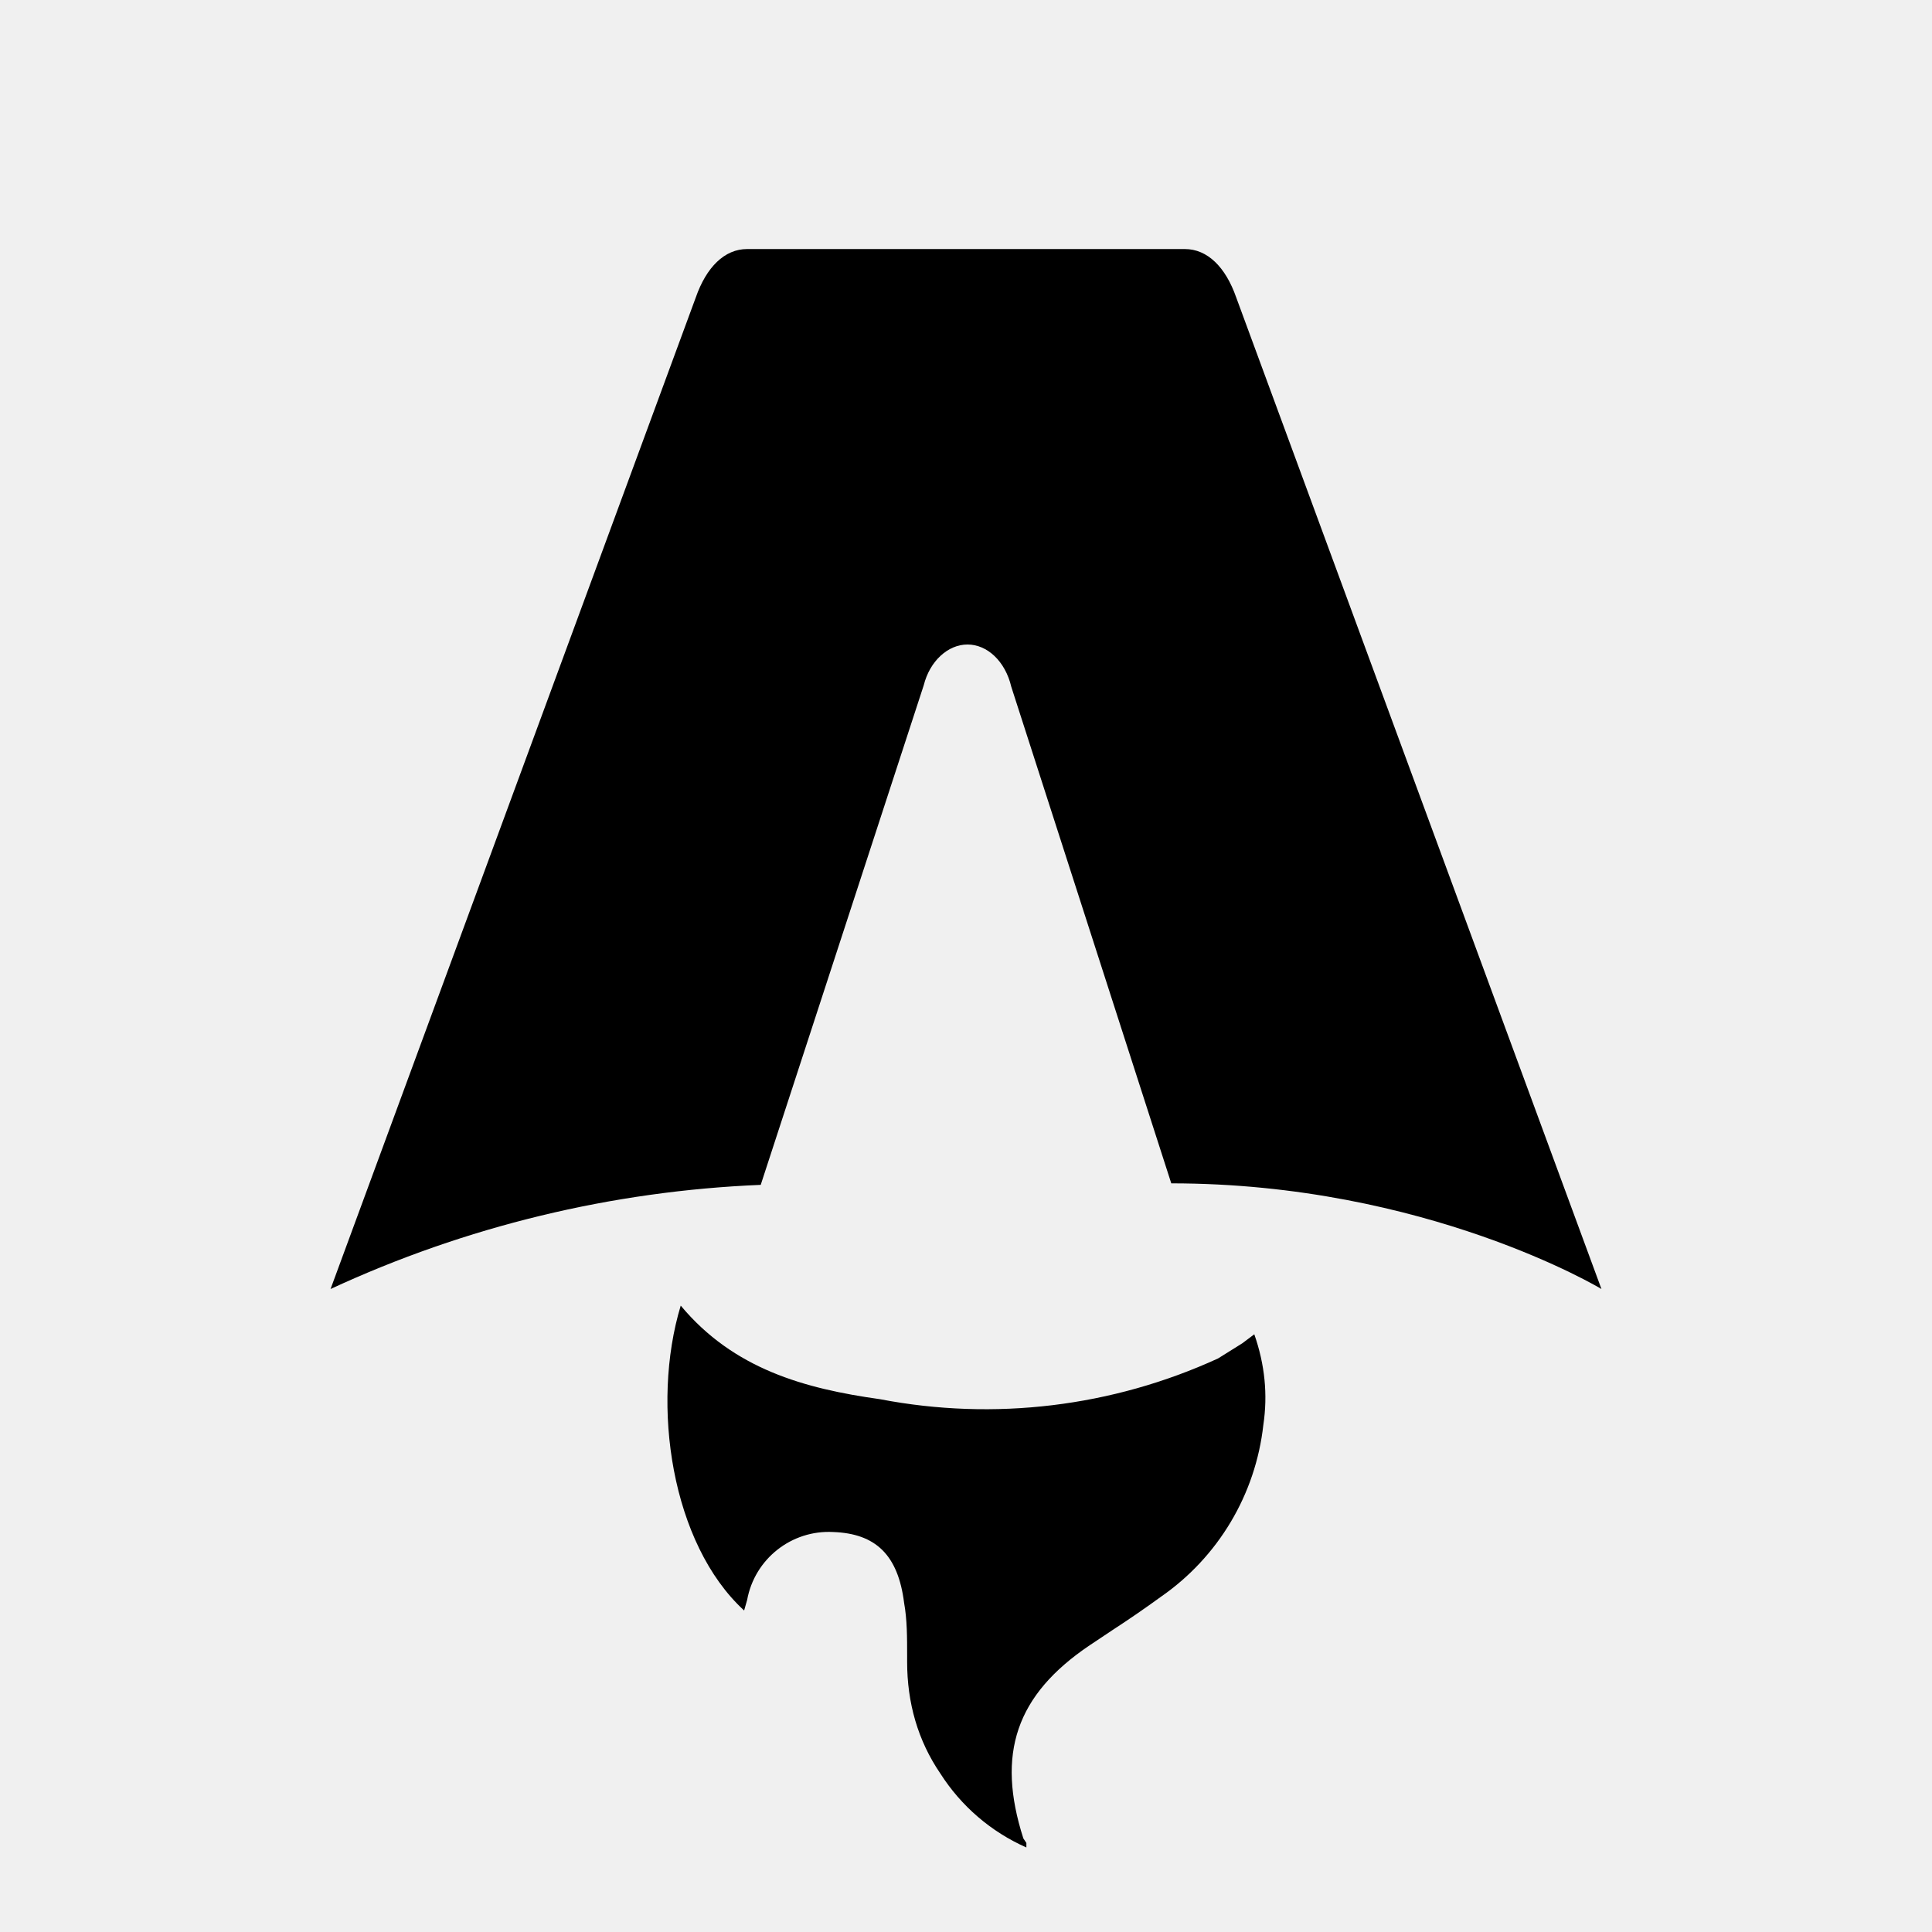
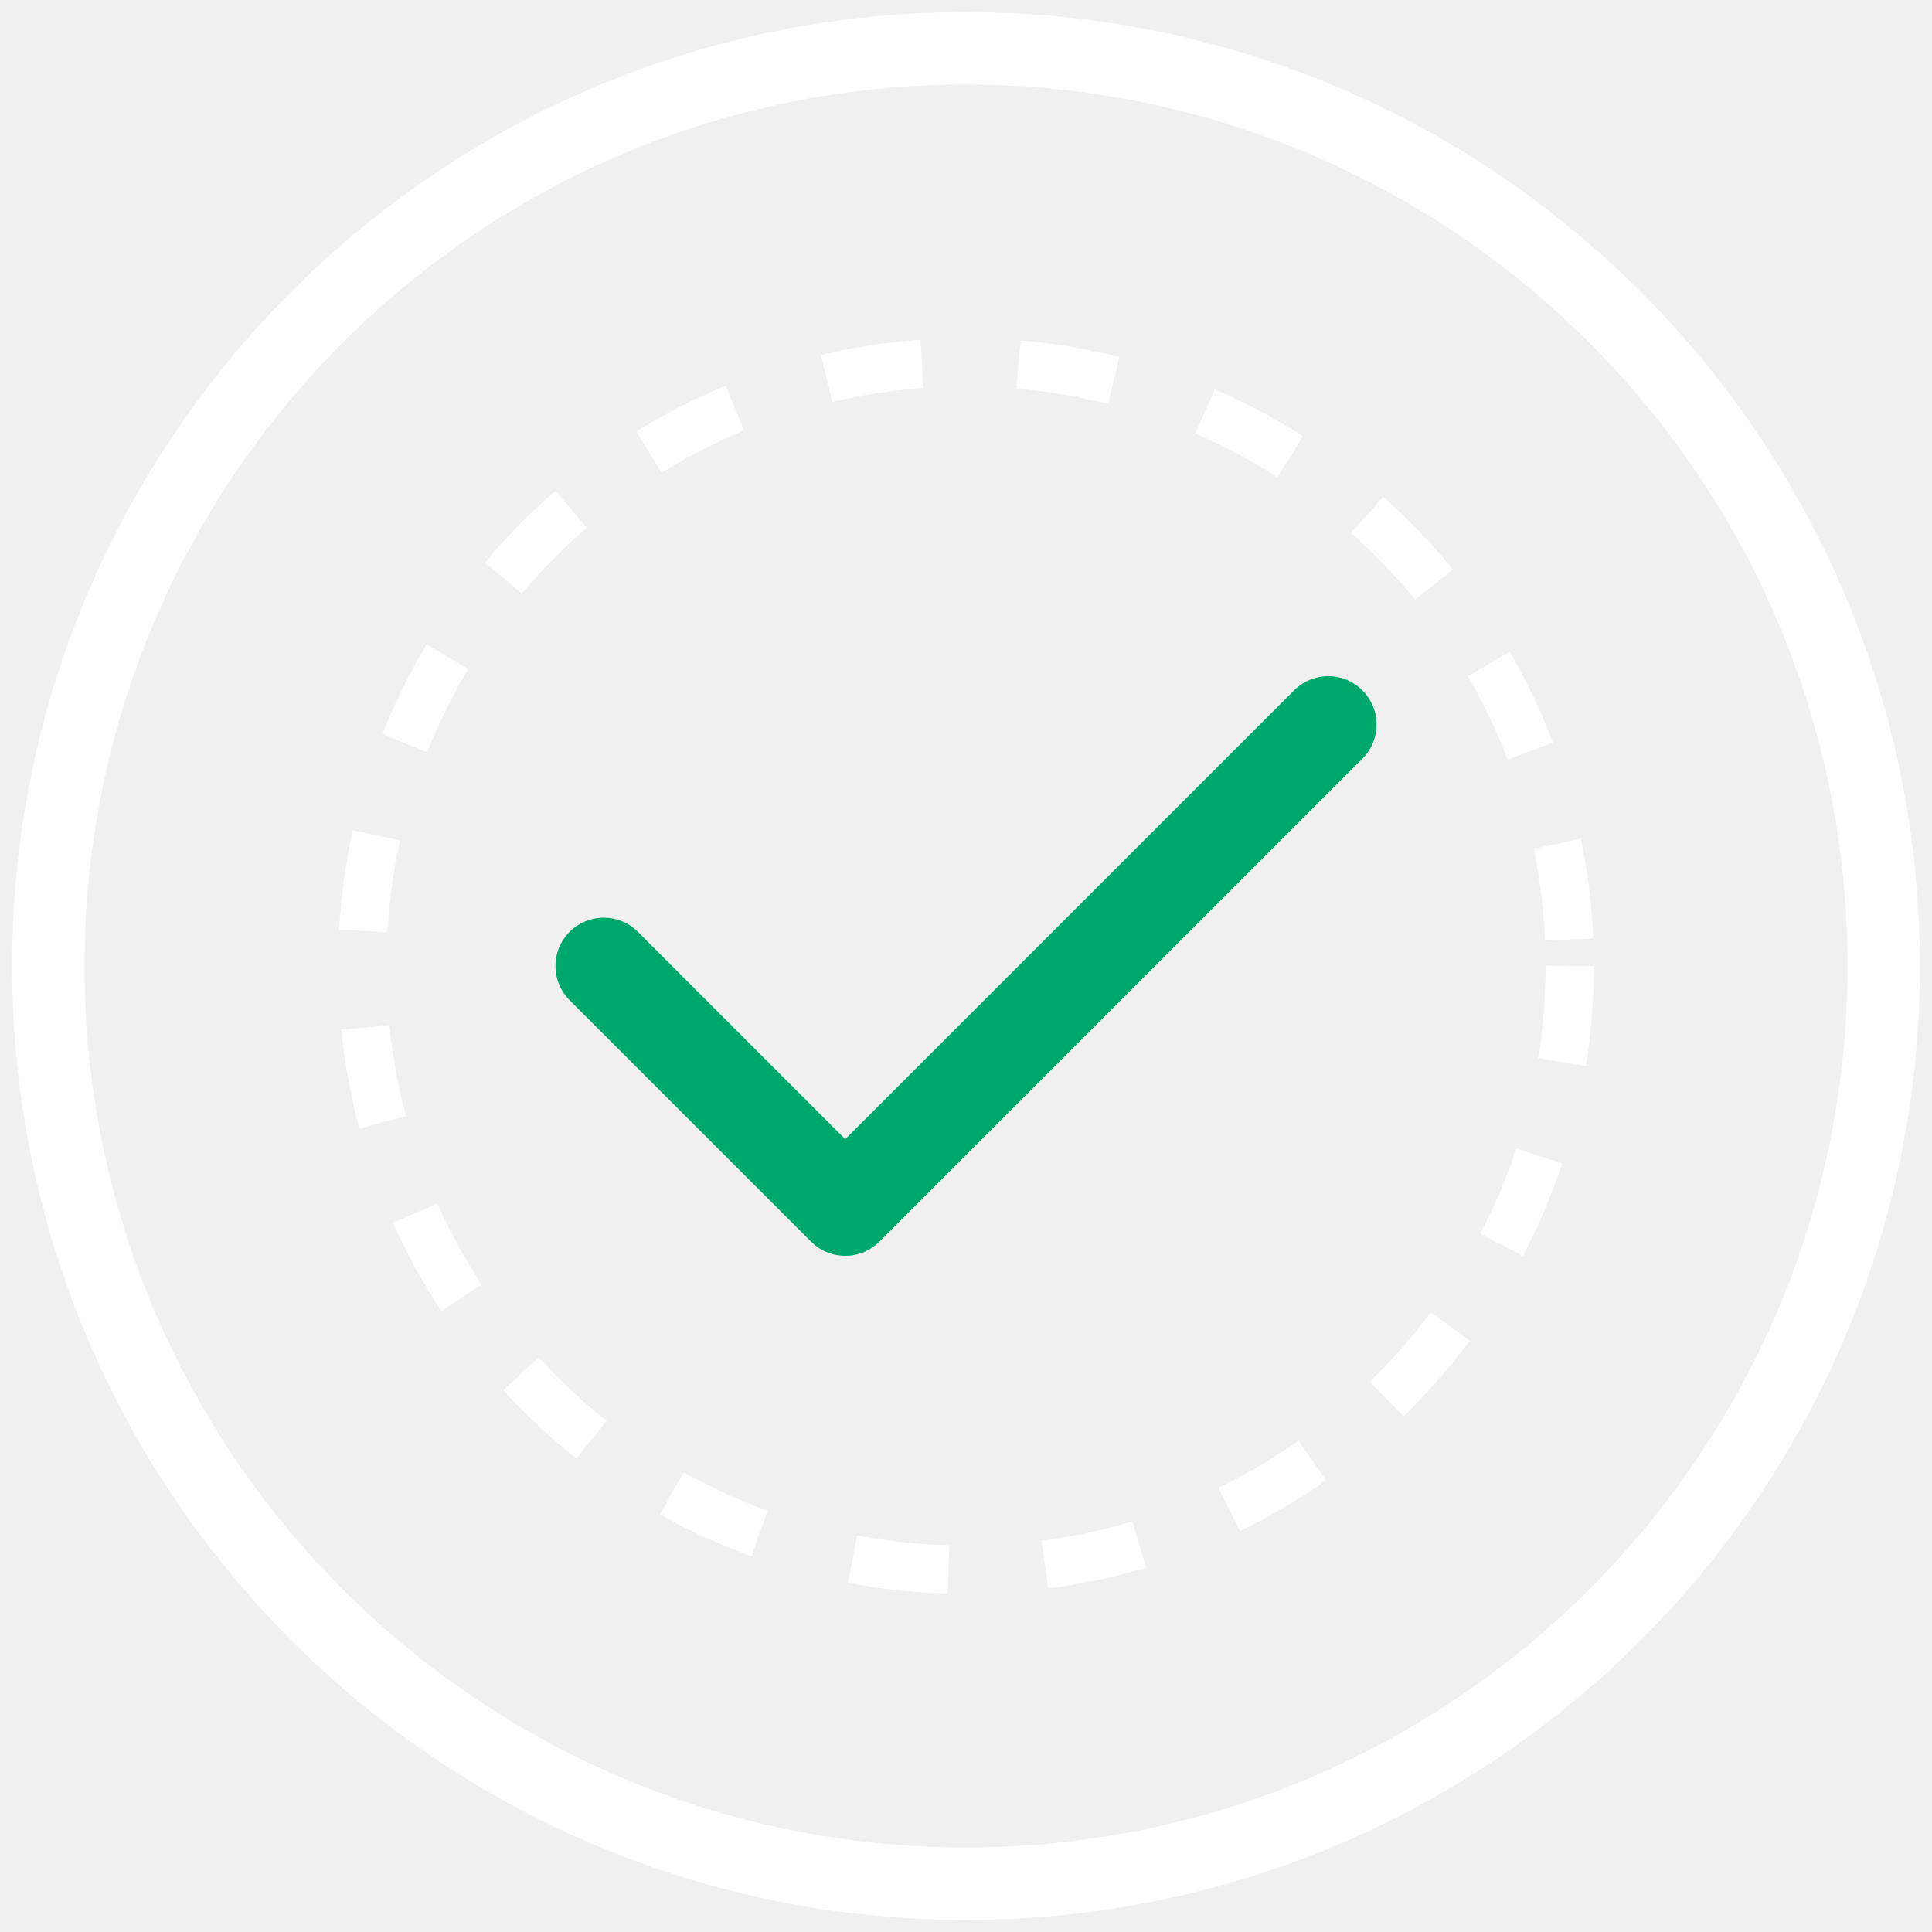
- <svg xmlns="http://www.w3.org/2000/svg" fill="none" viewBox="0 0 128 128">
-   <path d="M50.4 78.5a75.1 75.1 0 0 0-28.5 6.9l24.2-65.7c.7-2 1.9-3.2 3.4-3.2h29c1.5 0 2.7 1.2 3.4 3.2l24.2 65.7s-11.6-7-28.5-7L67 45.5c-.4-1.7-1.6-2.8-2.9-2.8-1.3 0-2.5 1.1-2.9 2.7L50.4 78.5Zm-1.1 28.2Zm-4.2-20.2c-2 6.6-.6 15.8 4.2 20.2a17.5 17.5 0 0 1 .2-.7 5.5 5.5 0 0 1 5.7-4.5c2.8.1 4.3 1.5 4.7 4.7.2 1.1.2 2.3.2 3.5v.4c0 2.7.7 5.2 2.2 7.4a13 13 0 0 0 5.7 4.9v-.3l-.2-.3c-1.8-5.6-.5-9.5 4.4-12.8l1.5-1a73 73 0 0 0 3.2-2.2 16 16 0 0 0 6.8-11.4c.3-2 .1-4-.6-6l-.8.6-1.6 1a37 37 0 0 1-22.4 2.7c-5-.7-9.7-2-13.2-6.2Z" />
-   <style>
-         path { fill: #000; }
-         @media (prefers-color-scheme: dark) {
-             path { fill: #FFF; }
-         }
-     </style>
+ <svg xmlns="http://www.w3.org/2000/svg" viewBox="0 0 80 80" fill="none" data-astro-cid-j7pv25f6="">
+   <circle cx="40" cy="40" r="38" stroke="white" stroke-width="3" data-astro-cid-j7pv25f6="" />
+   <path d="M25 40 L35 50 L55 30" stroke="#00a86b" stroke-width="4" stroke-linecap="round" stroke-linejoin="round" data-astro-cid-j7pv25f6="" />
+   <circle cx="40" cy="40" r="25" stroke="white" stroke-width="2" stroke-dasharray="4 4" data-astro-cid-j7pv25f6="" />
</svg>
